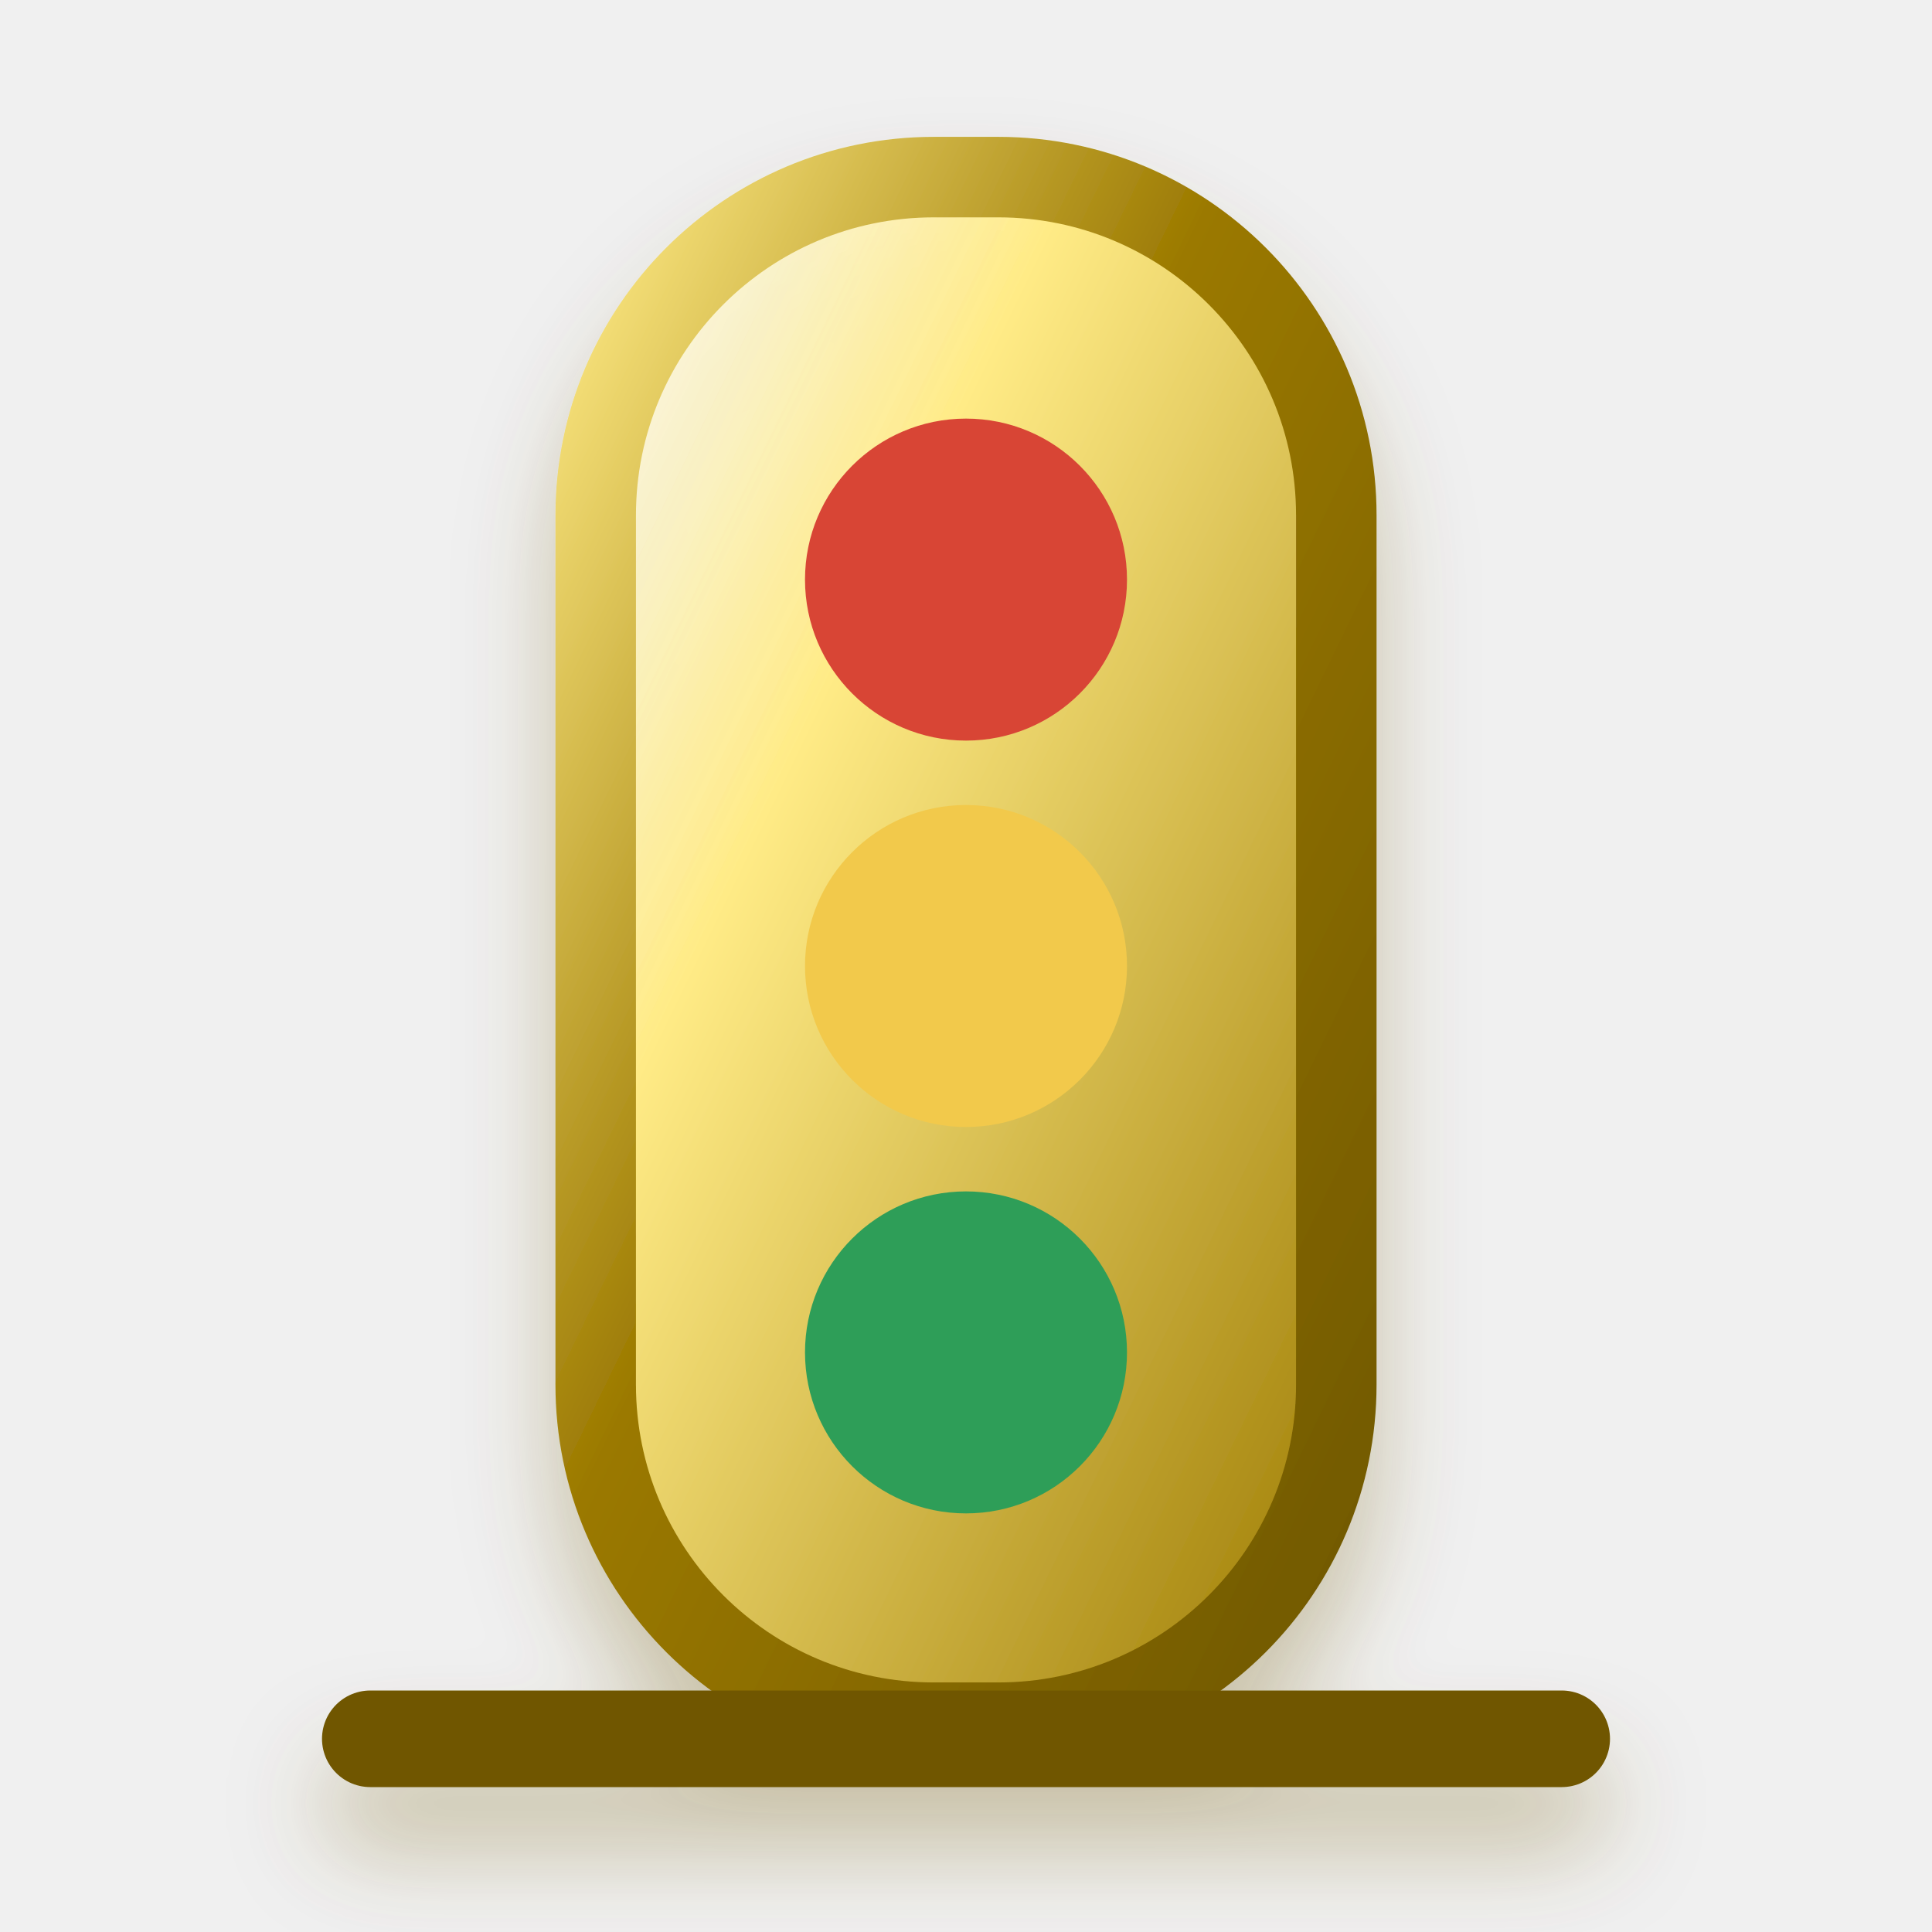
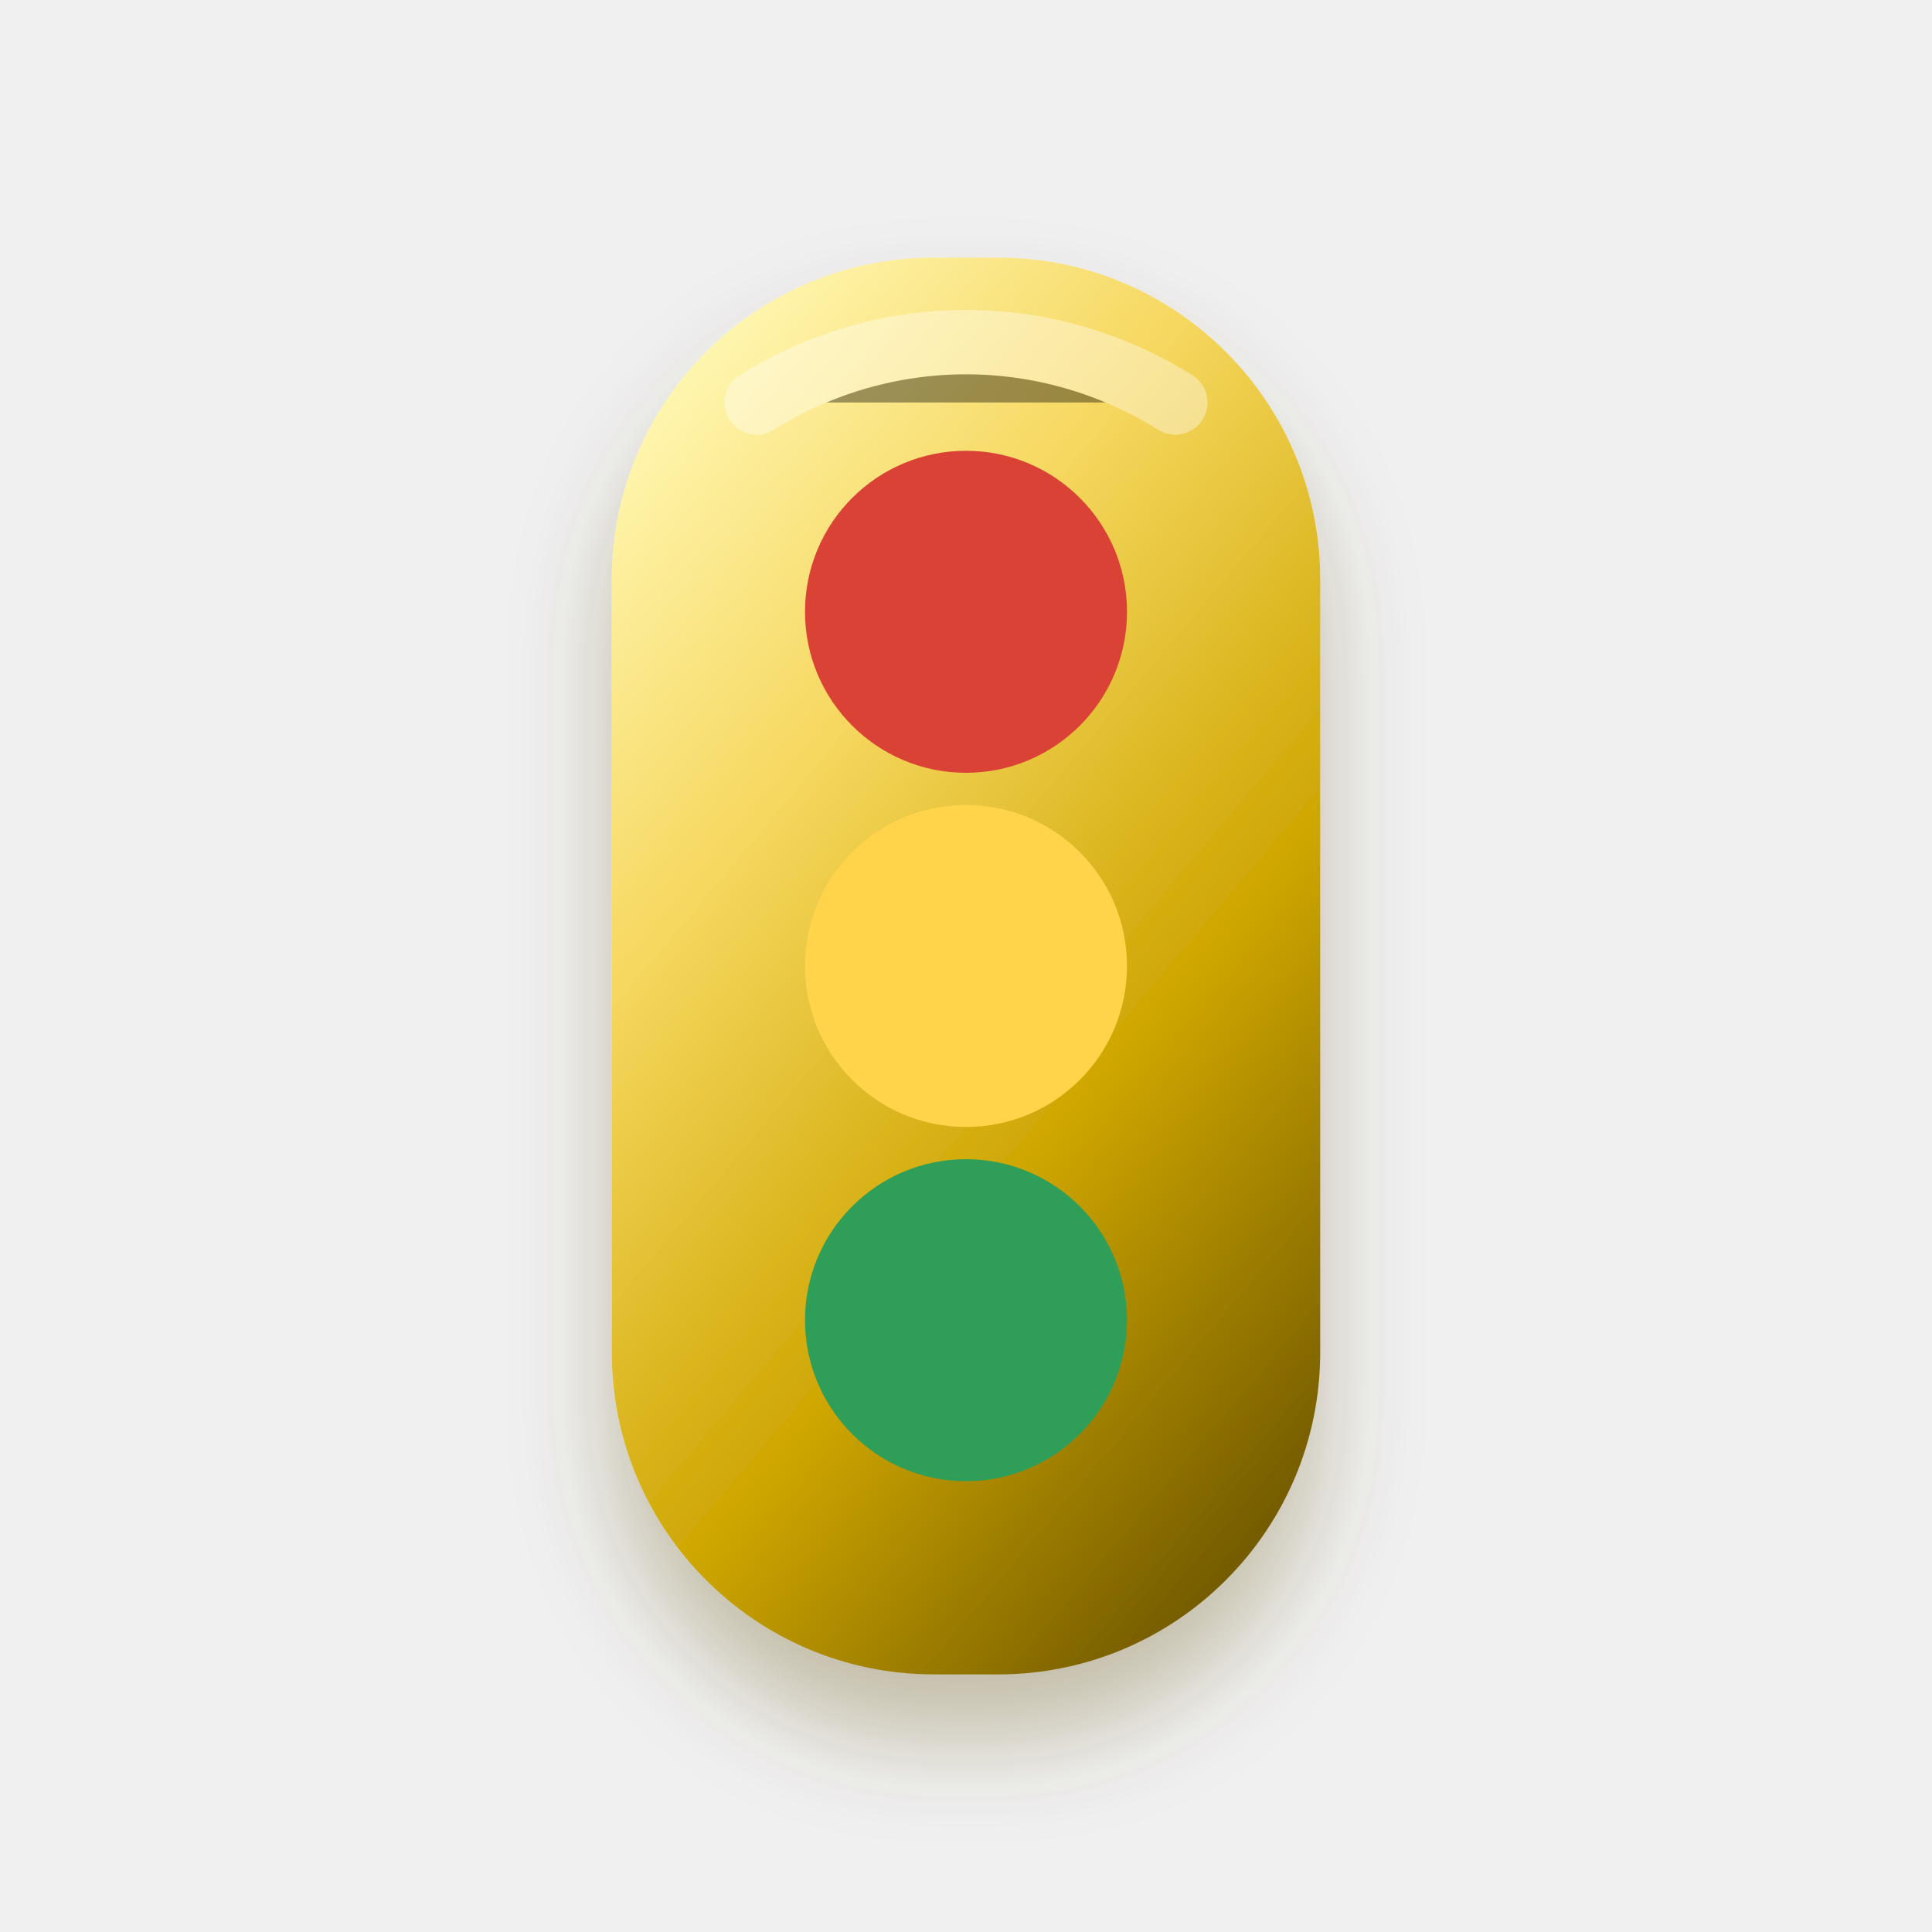
<svg xmlns="http://www.w3.org/2000/svg" viewBox="0 0 120 120" shape-rendering="geometricPrecision">
  <defs>
-     <linearGradient id="g" x1="0" y1="0" x2="1" y2="1">
-       <stop offset="0" stop-color="#ffeb86" />
-       <stop offset=".42" stop-color="#9b7900" />
+     <linearGradient id="g" x1=".2" y1="0" x2=".8" y2="1">
+       <stop offset="0" stop-color="#fff7b3" />
+       <stop offset=".3" stop-color="#f6d75e" />
+       <stop offset=".65" stop-color="#cda500" />
      <stop offset="1" stop-color="#6f5700" />
    </linearGradient>
-     <linearGradient id="light" x1="0" y1="0" x2="1" y2="1">
-       <stop offset="0" stop-color="#fff" stop-opacity=".72" />
-       <stop offset=".32" stop-color="#ffeb86" />
-       <stop offset="1" stop-color="#9b7900" />
-     </linearGradient>
-     <filter id="shadow" x="-25%" y="-25%" width="150%" height="160%">
-       <feDropShadow dx="0" dy="4" stdDeviation="3" flood-color="#6f5700" flood-opacity=".30" />
+     <filter id="s" x="-30%" y="-25%" width="160%" height="170%">
+       <feDropShadow dx="0" dy="4" stdDeviation="3" flood-color="#5a4700" flood-opacity=".3" />
    </filter>
  </defs>
-   <g filter="url(#shadow)" class="art">
-     <style>.line{fill:none;stroke:#6f5700;stroke-width:6;stroke-linecap:round;stroke-linejoin:round}</style>
-     <rect x="37" y="11" width="46" height="96" rx="21" fill="url(#light)" stroke="url(#g)" stroke-width="5" />
-     <circle cx="60" cy="36" r="10" fill="#d84436" />
-     <circle cx="60" cy="60" r="10" fill="#f2c94c" />
-     <circle cx="60" cy="84" r="10" fill="#2f9e58" />
-     <path d="M23 108h74" class="line" />
+   <g filter="url(#s)">
+     <rect x="38" y="16" width="44" height="88" rx="20" fill="url(#g)" />
+     <circle cx="60" cy="38" r="10" fill="#d94235" />
+     <circle cx="60" cy="60" r="10" fill="#ffd44c" />
+     <circle cx="60" cy="82" r="10" fill="#2f9e58" />
+     <path d="M47 25c8-5 18-5 26 0" stroke="#fff" stroke-width="4" opacity=".38" stroke-linecap="round" />
  </g>
</svg>
